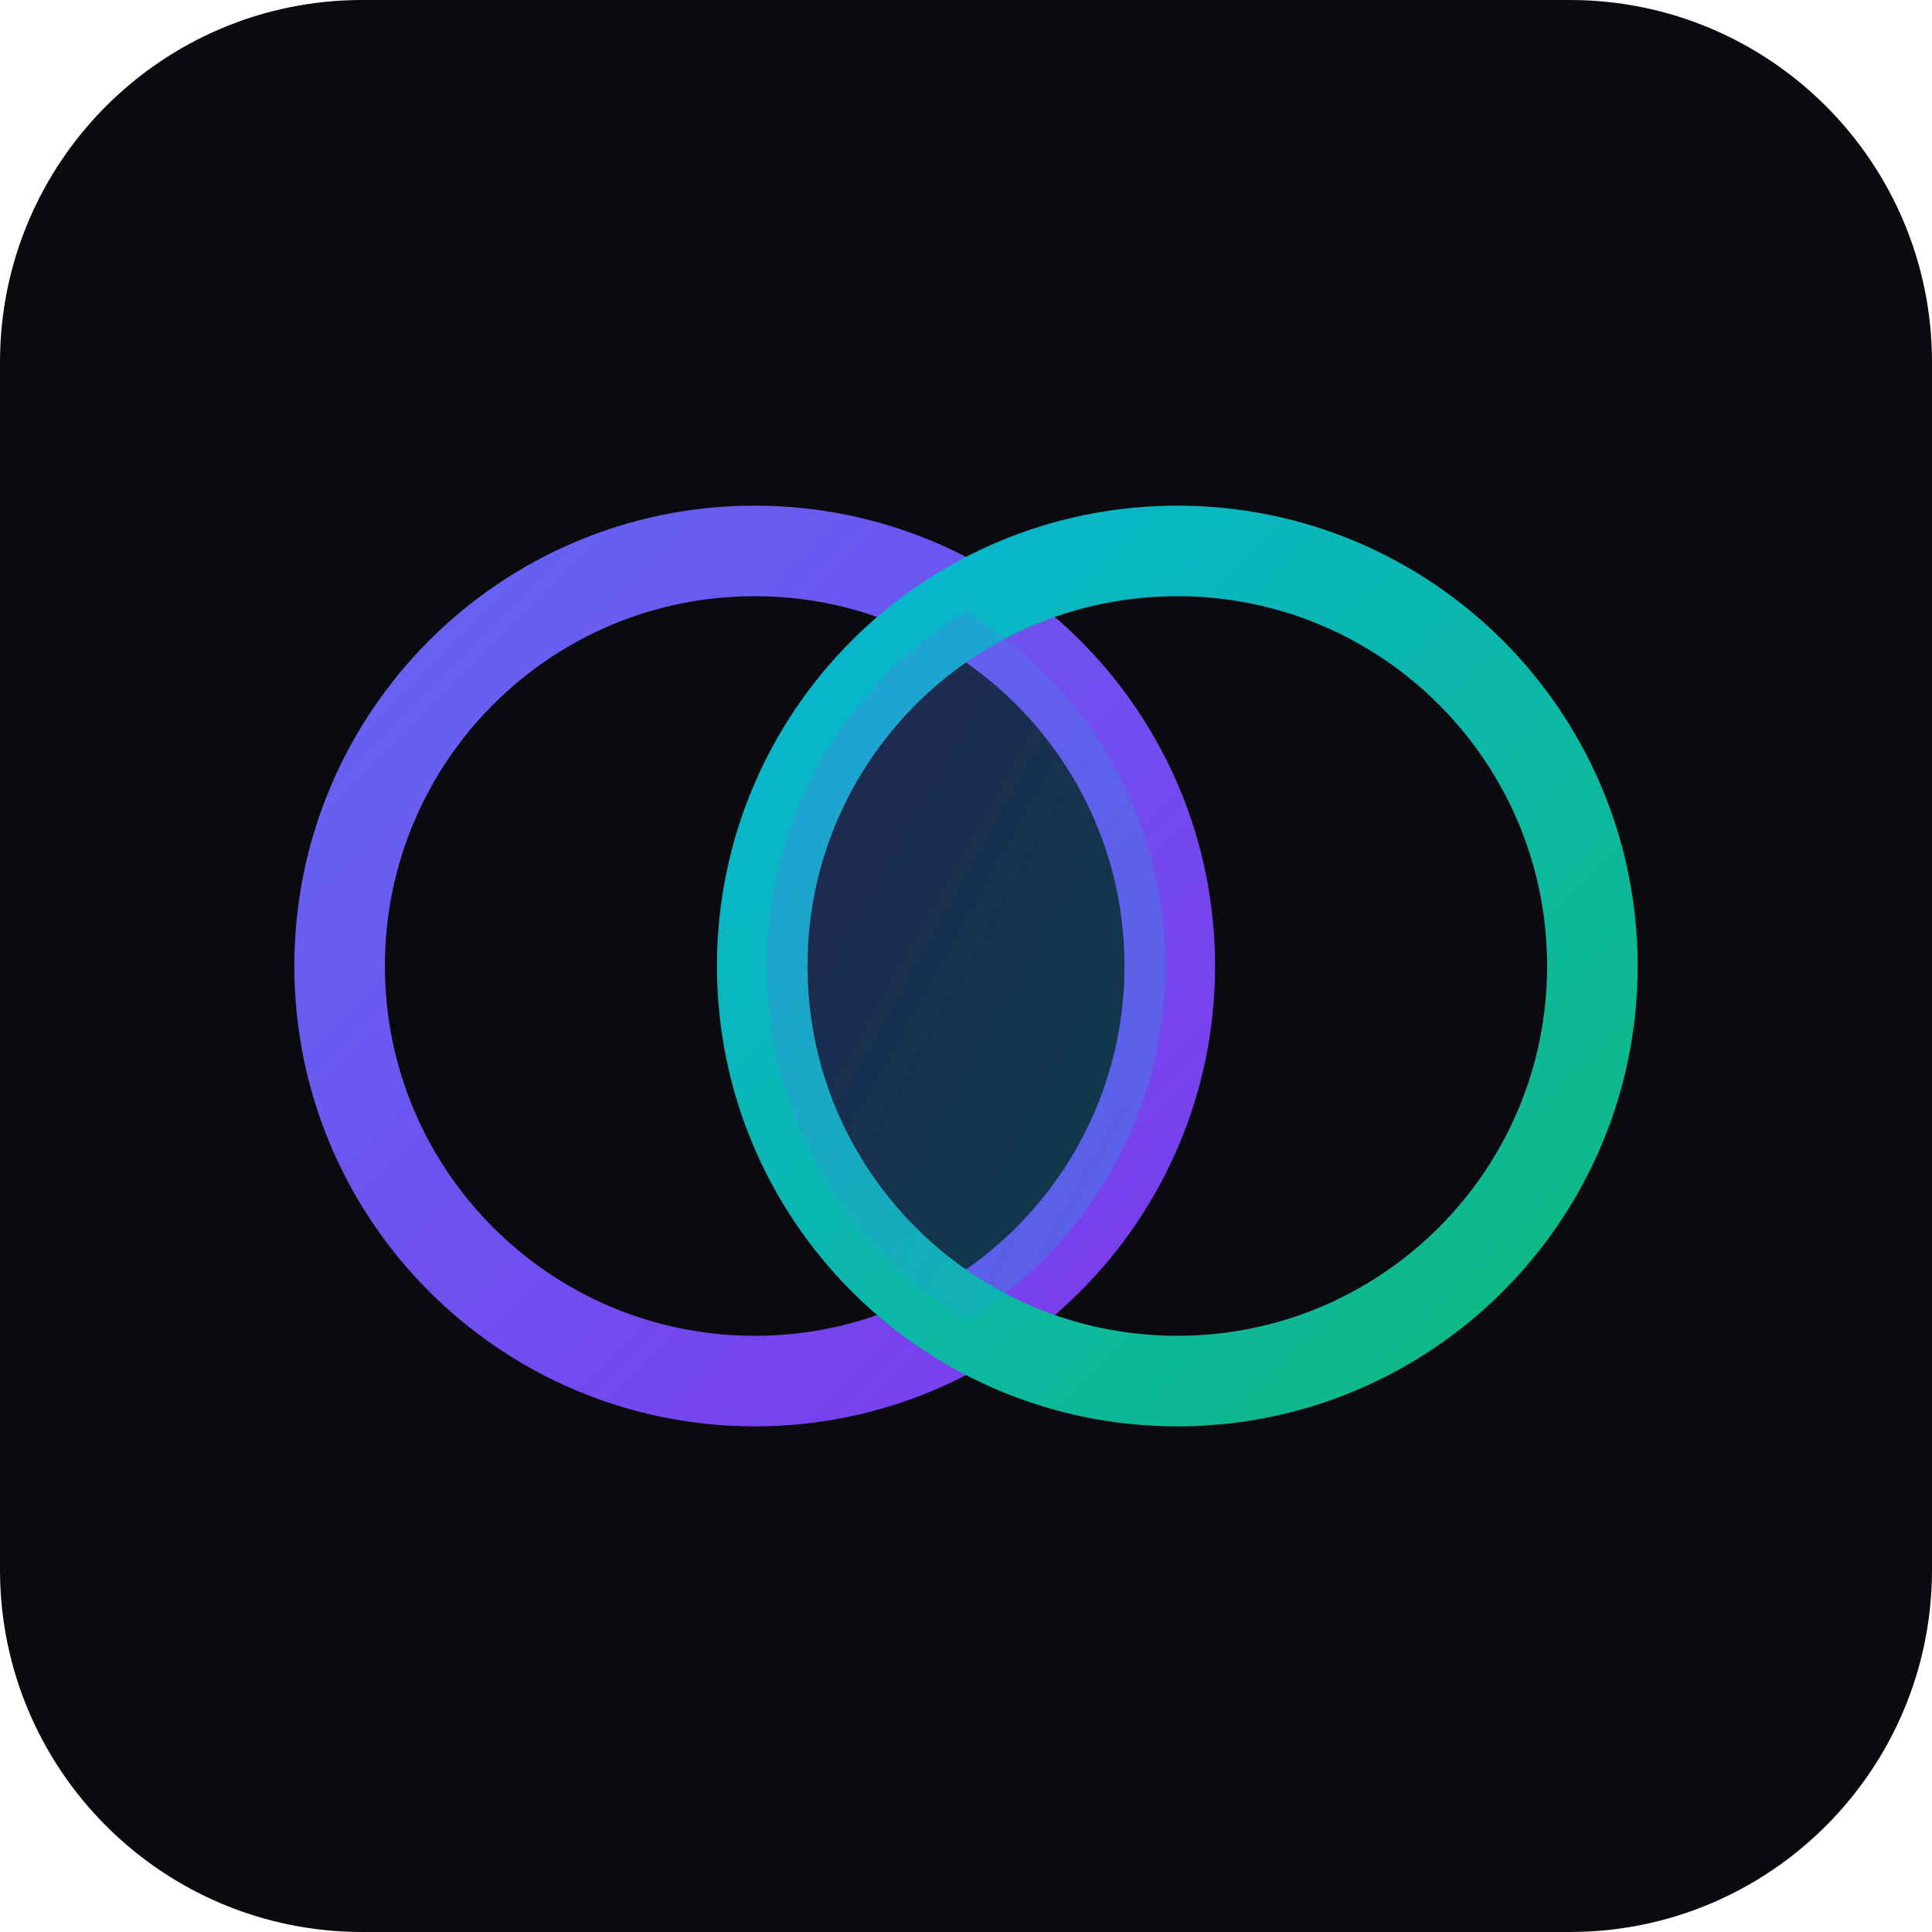
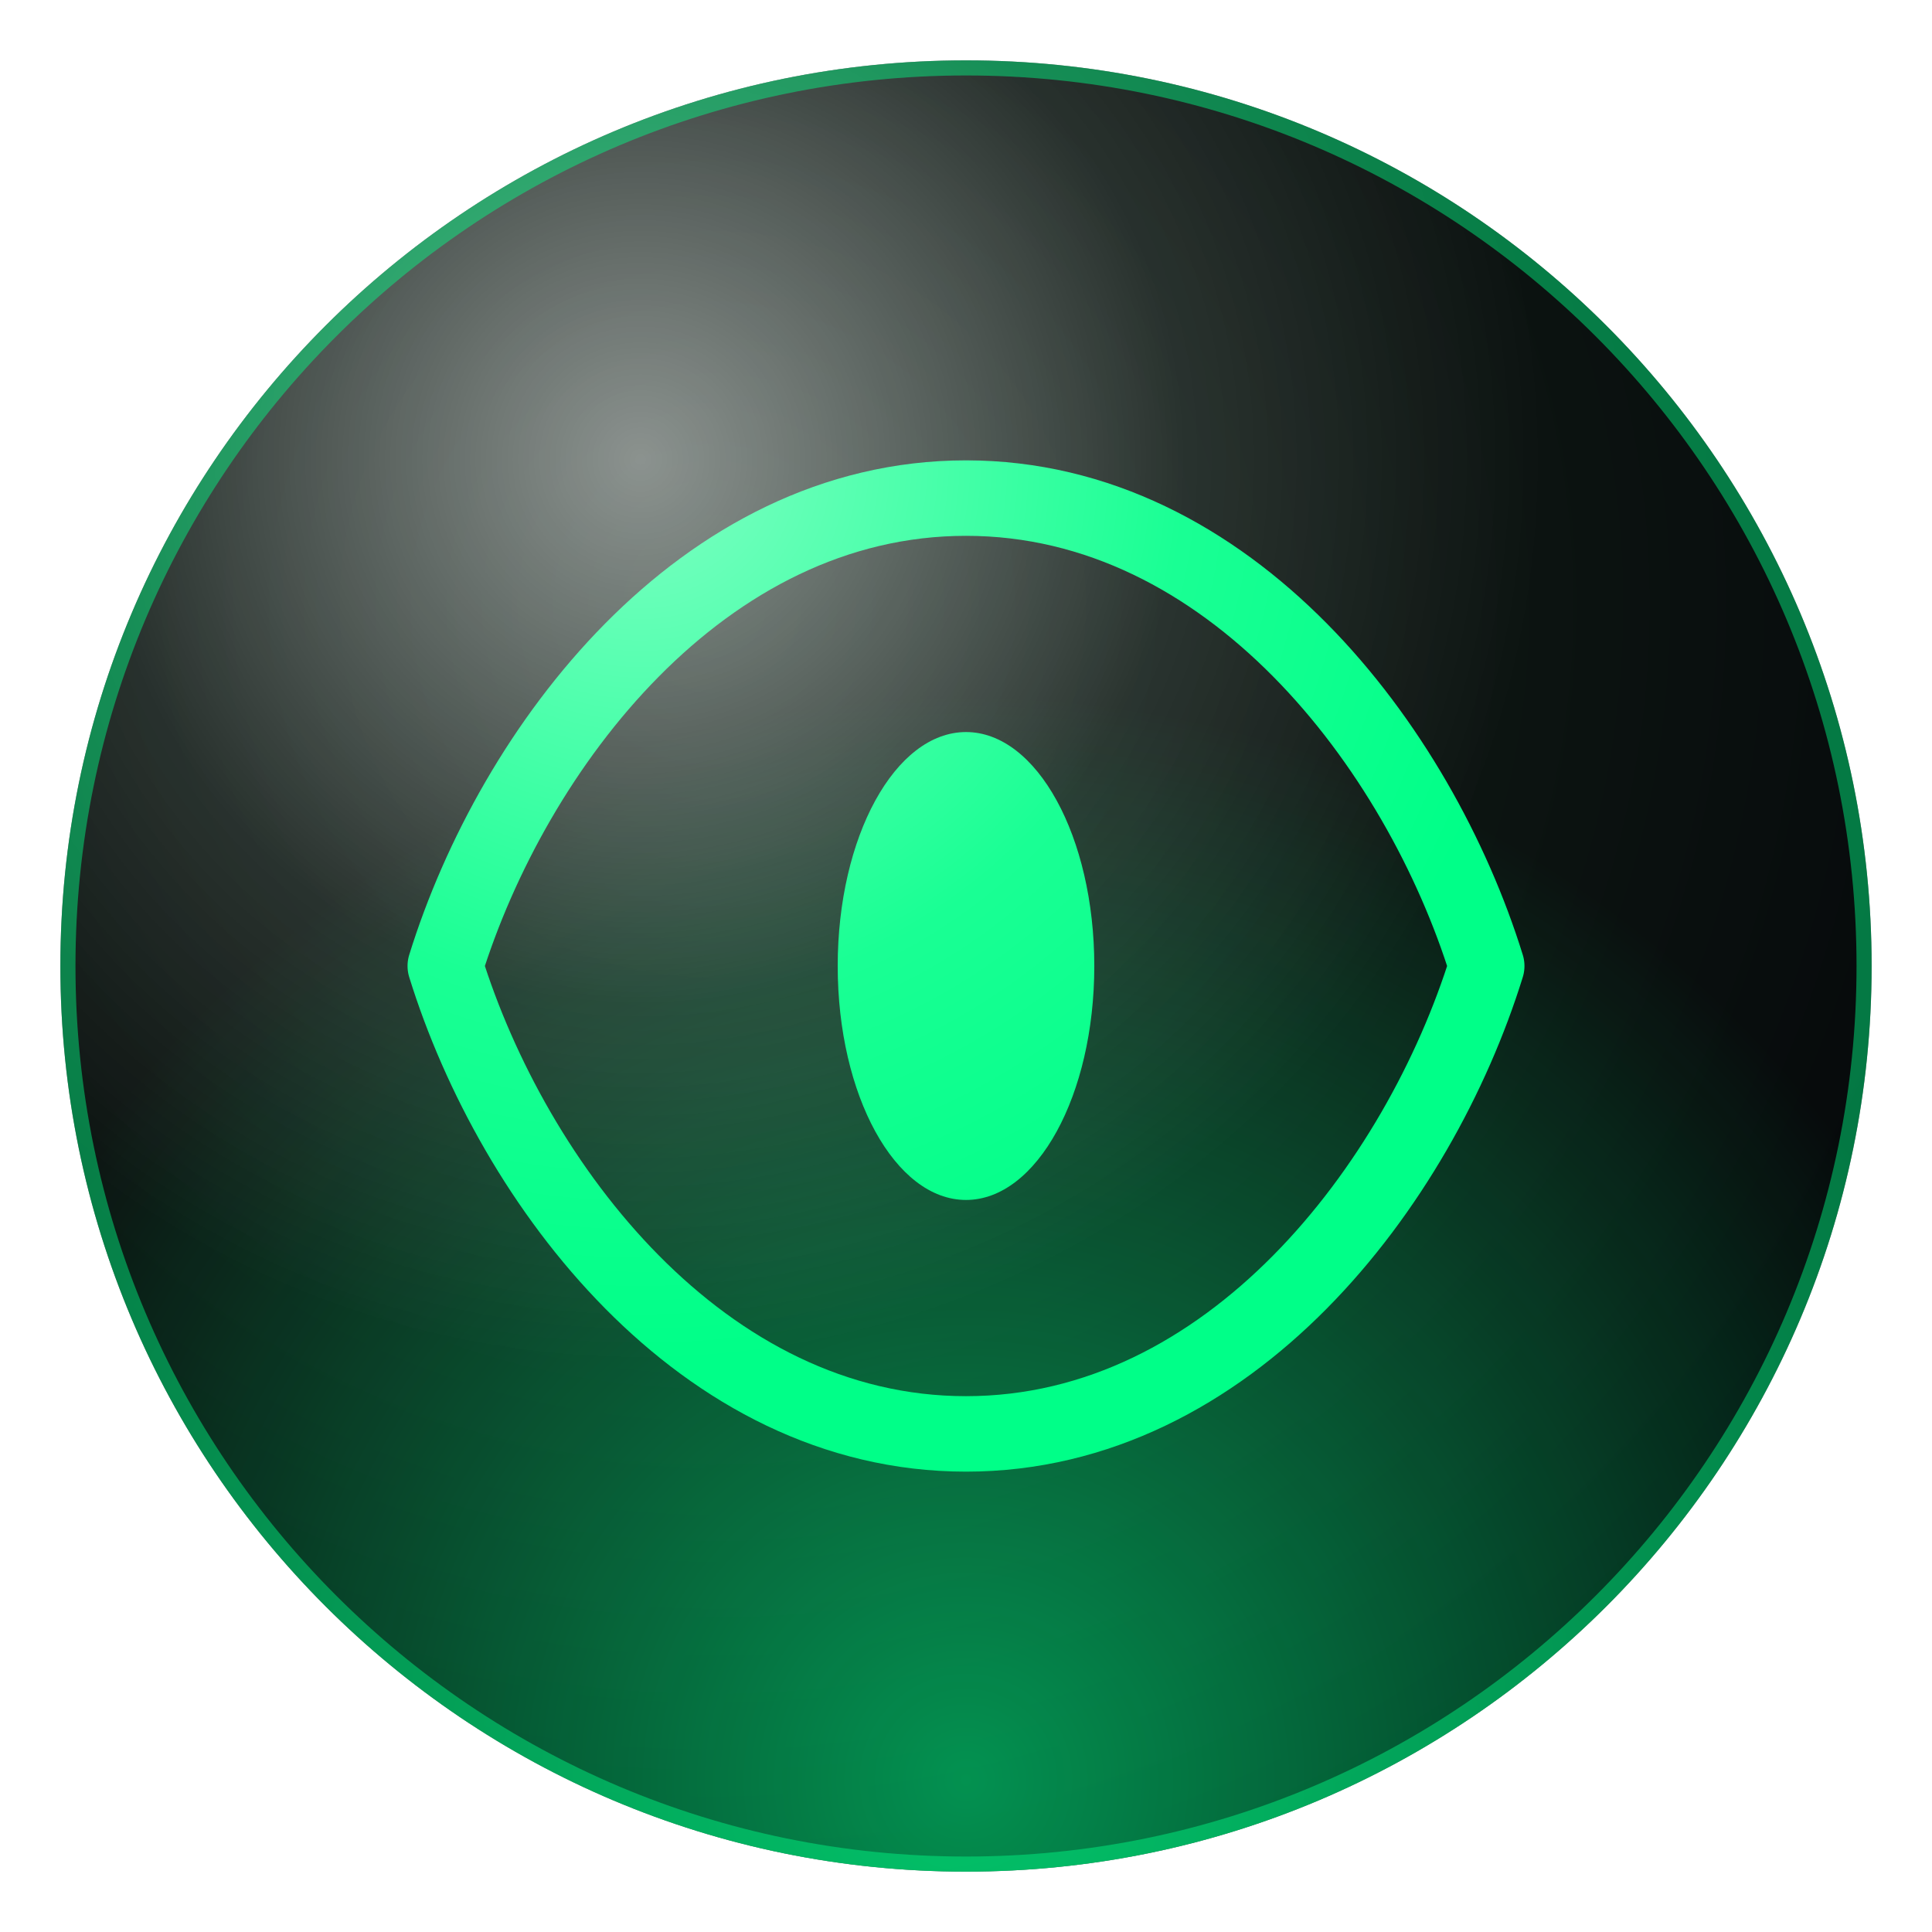
<svg xmlns="http://www.w3.org/2000/svg" width="512" height="512" viewBox="0 0 512 512">
  <defs>
-     <linearGradient id="g1" x1="0%" y1="0%" x2="100%" y2="100%">
-       <stop offset="0%" stop-color="#6366f1" />
-       <stop offset="100%" stop-color="#7C3AED" />
-     </linearGradient>
-     <linearGradient id="g2" x1="0%" y1="0%" x2="100%" y2="100%">
-       <stop offset="0%" stop-color="#06b6d4" />
-       <stop offset="100%" stop-color="#10B981" />
-     </linearGradient>
-     <linearGradient id="g3" x1="0%" y1="0%" x2="100%" y2="100%">
-       <stop offset="0%" stop-color="#6366f1" />
-       <stop offset="100%" stop-color="#06b6d4" />
-     </linearGradient>
+     <radialGradient id="orb" cx="36%" cy="30%" r="75%">
+       <stop offset="0%" stop-color="#1a2a22" />
+       <stop offset="55%" stop-color="#0d1512" />
+       <stop offset="100%" stop-color="#05080a" />
+     </radialGradient>
+     <radialGradient id="glowFloor" cx="50%" cy="95%" r="60%">
+       <stop offset="0%" stop-color="#00FF88" stop-opacity="0.55" />
+       <stop offset="100%" stop-color="#00FF88" stop-opacity="0" />
+     </radialGradient>
+     <radialGradient id="dome" cx="32%" cy="22%" r="50%">
+       <stop offset="0%" stop-color="#ffffff" stop-opacity="0.5" />
+       <stop offset="60%" stop-color="#ffffff" stop-opacity="0.1" />
+       <stop offset="100%" stop-color="#ffffff" stop-opacity="0" />
+     </radialGradient>
  </defs>
-   <rect width="512" height="512" rx="96" fill="#0A0A0F" />
-   <circle cx="200" cy="256" r="110" fill="none" stroke="url(#g1)" stroke-width="24" />
-   <circle cx="312" cy="256" r="110" fill="none" stroke="url(#g2)" stroke-width="24" />
-   <path d="M256 162 A110 110 0 0 1 256 350 A110 110 0 0 1 256 162" fill="url(#g3)" opacity="0.3" />
+   <circle cx="256" cy="256" r="240" fill="url(#orb)" />
+   <circle cx="256" cy="256" r="240" fill="url(#glowFloor)" />
+   <path d="M256 132c-70 0-120 66-138 124 18 58 68 124 138 124s120-66 138-124c-18-58-68-124-138-124z" fill="none" stroke="#00FF88" stroke-width="20" stroke-linejoin="round" />
+   <ellipse cx="256" cy="256" rx="34" ry="62" fill="#00FF88" />
+   <circle cx="256" cy="256" r="240" fill="url(#dome)" />
+   <circle cx="256" cy="256" r="238" fill="none" stroke="#00FF88" stroke-opacity="0.45" stroke-width="4" />
</svg>
